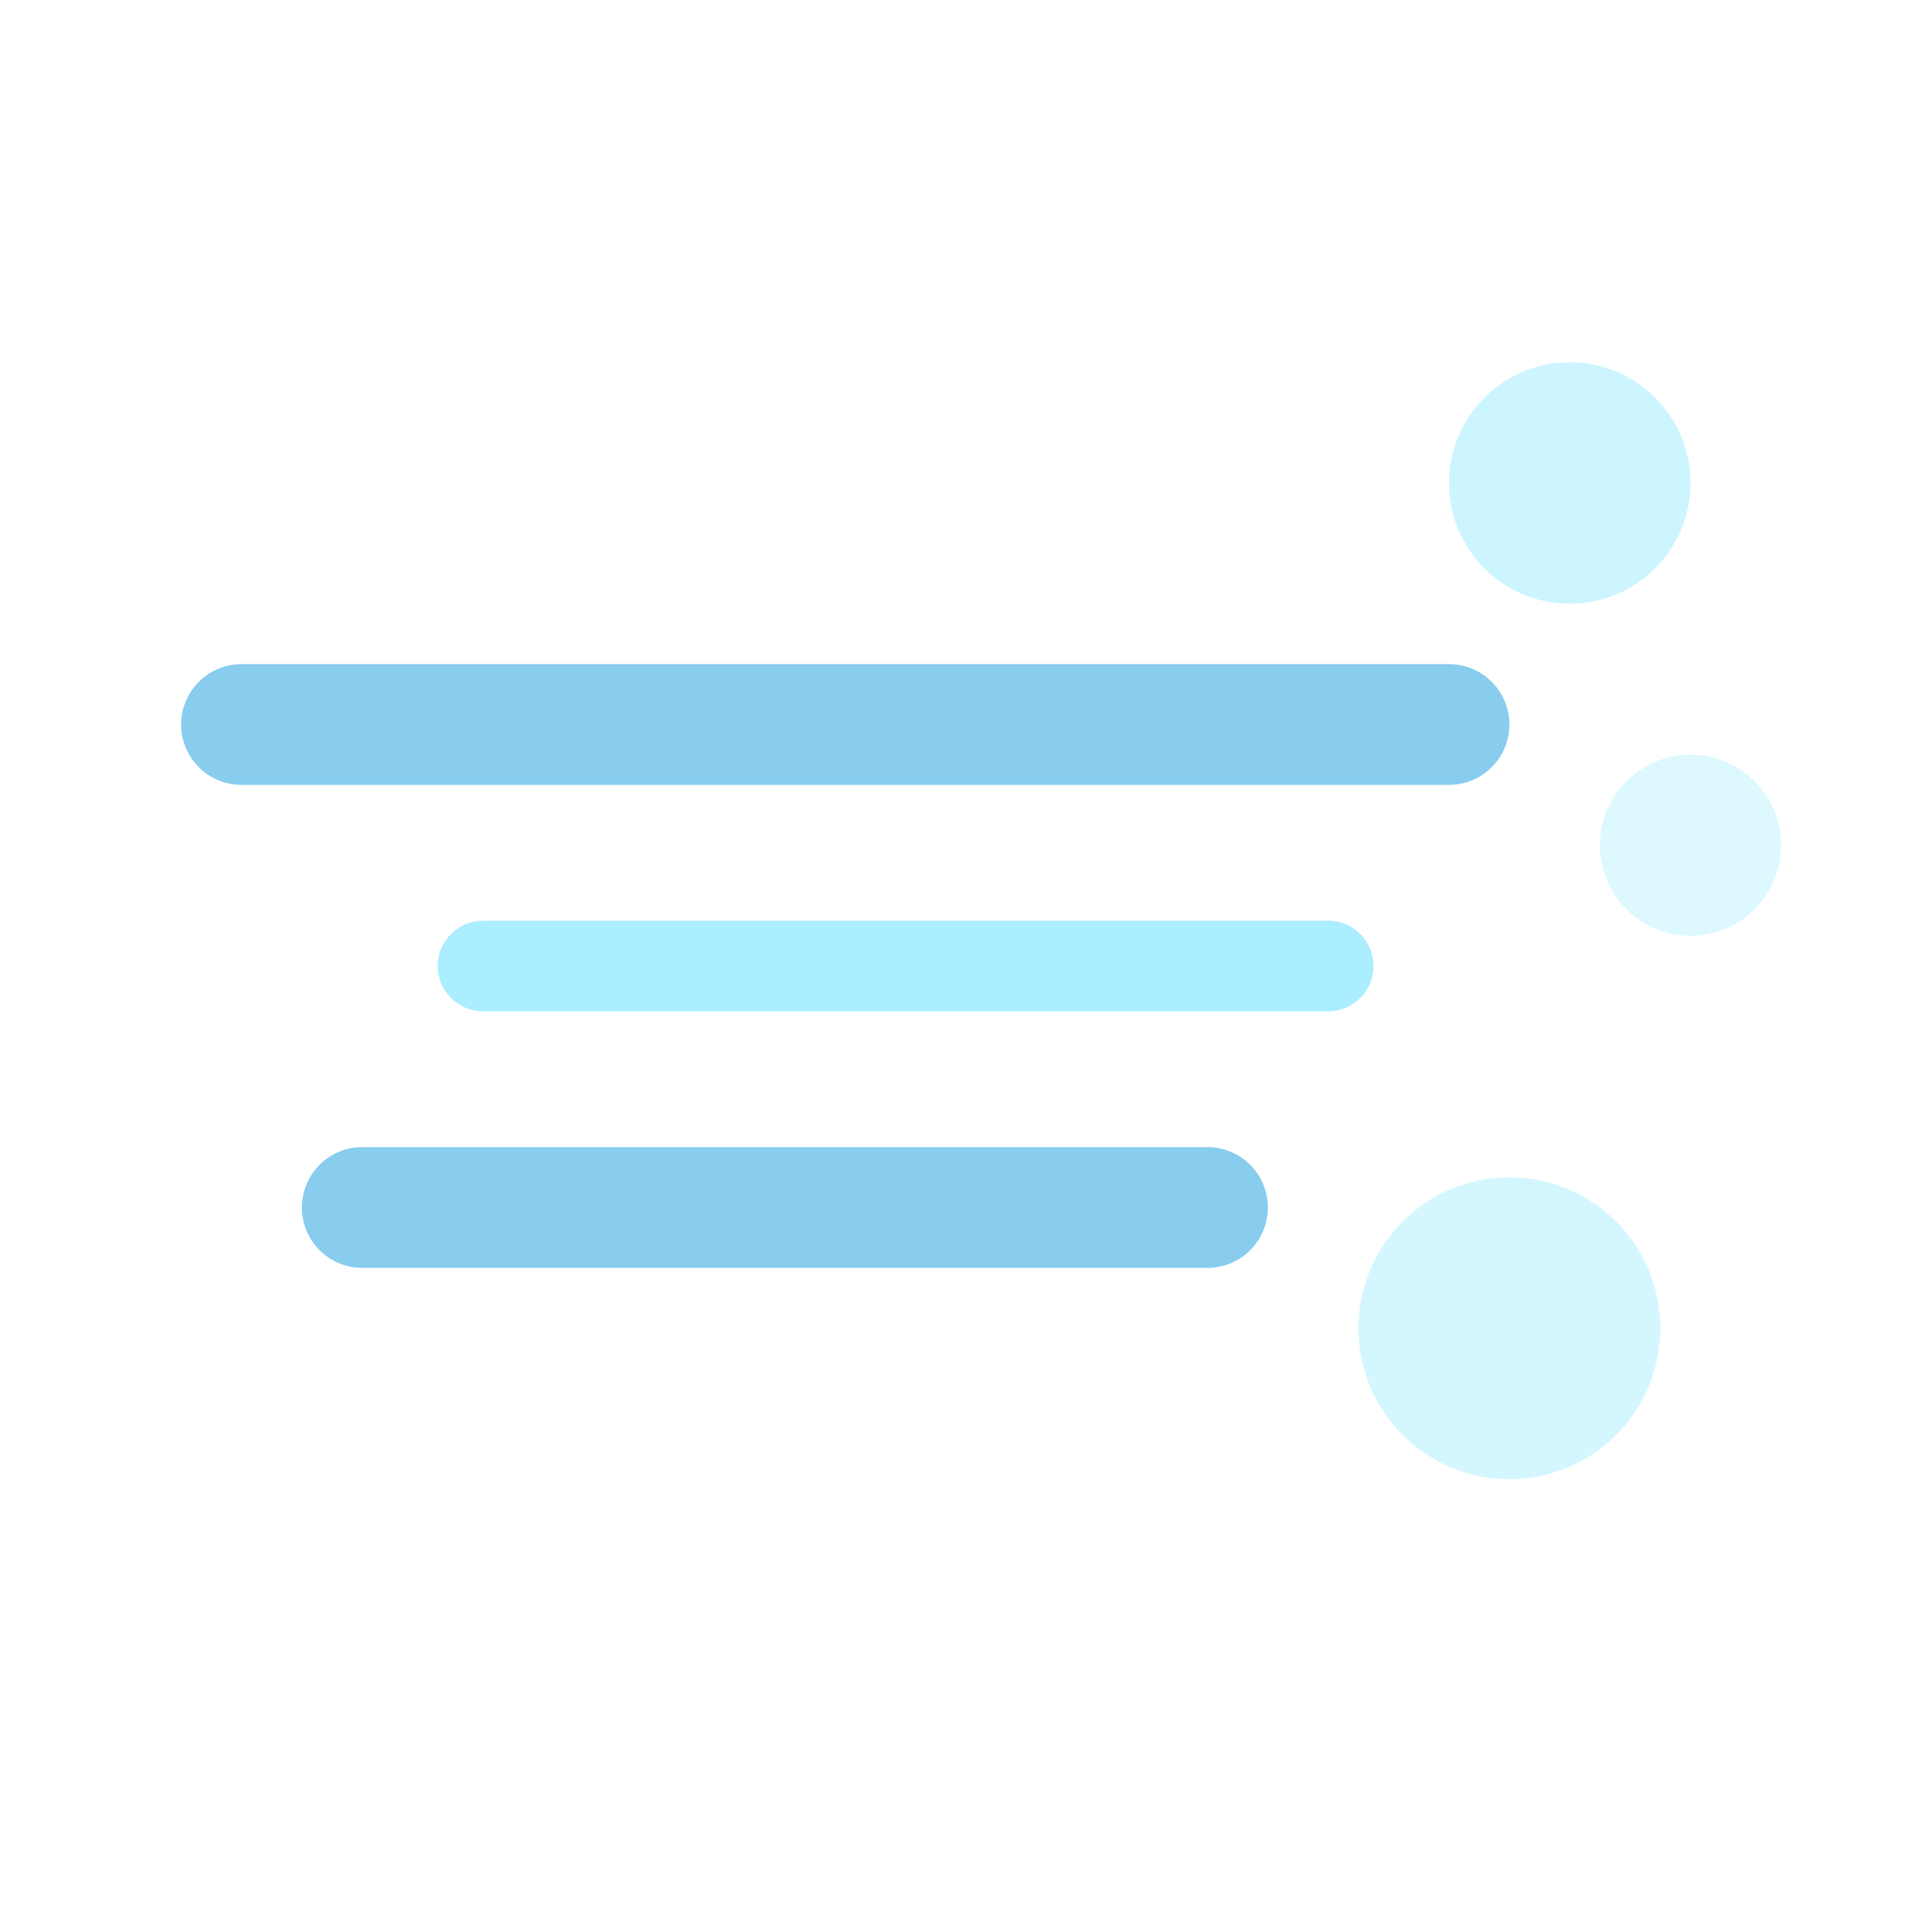
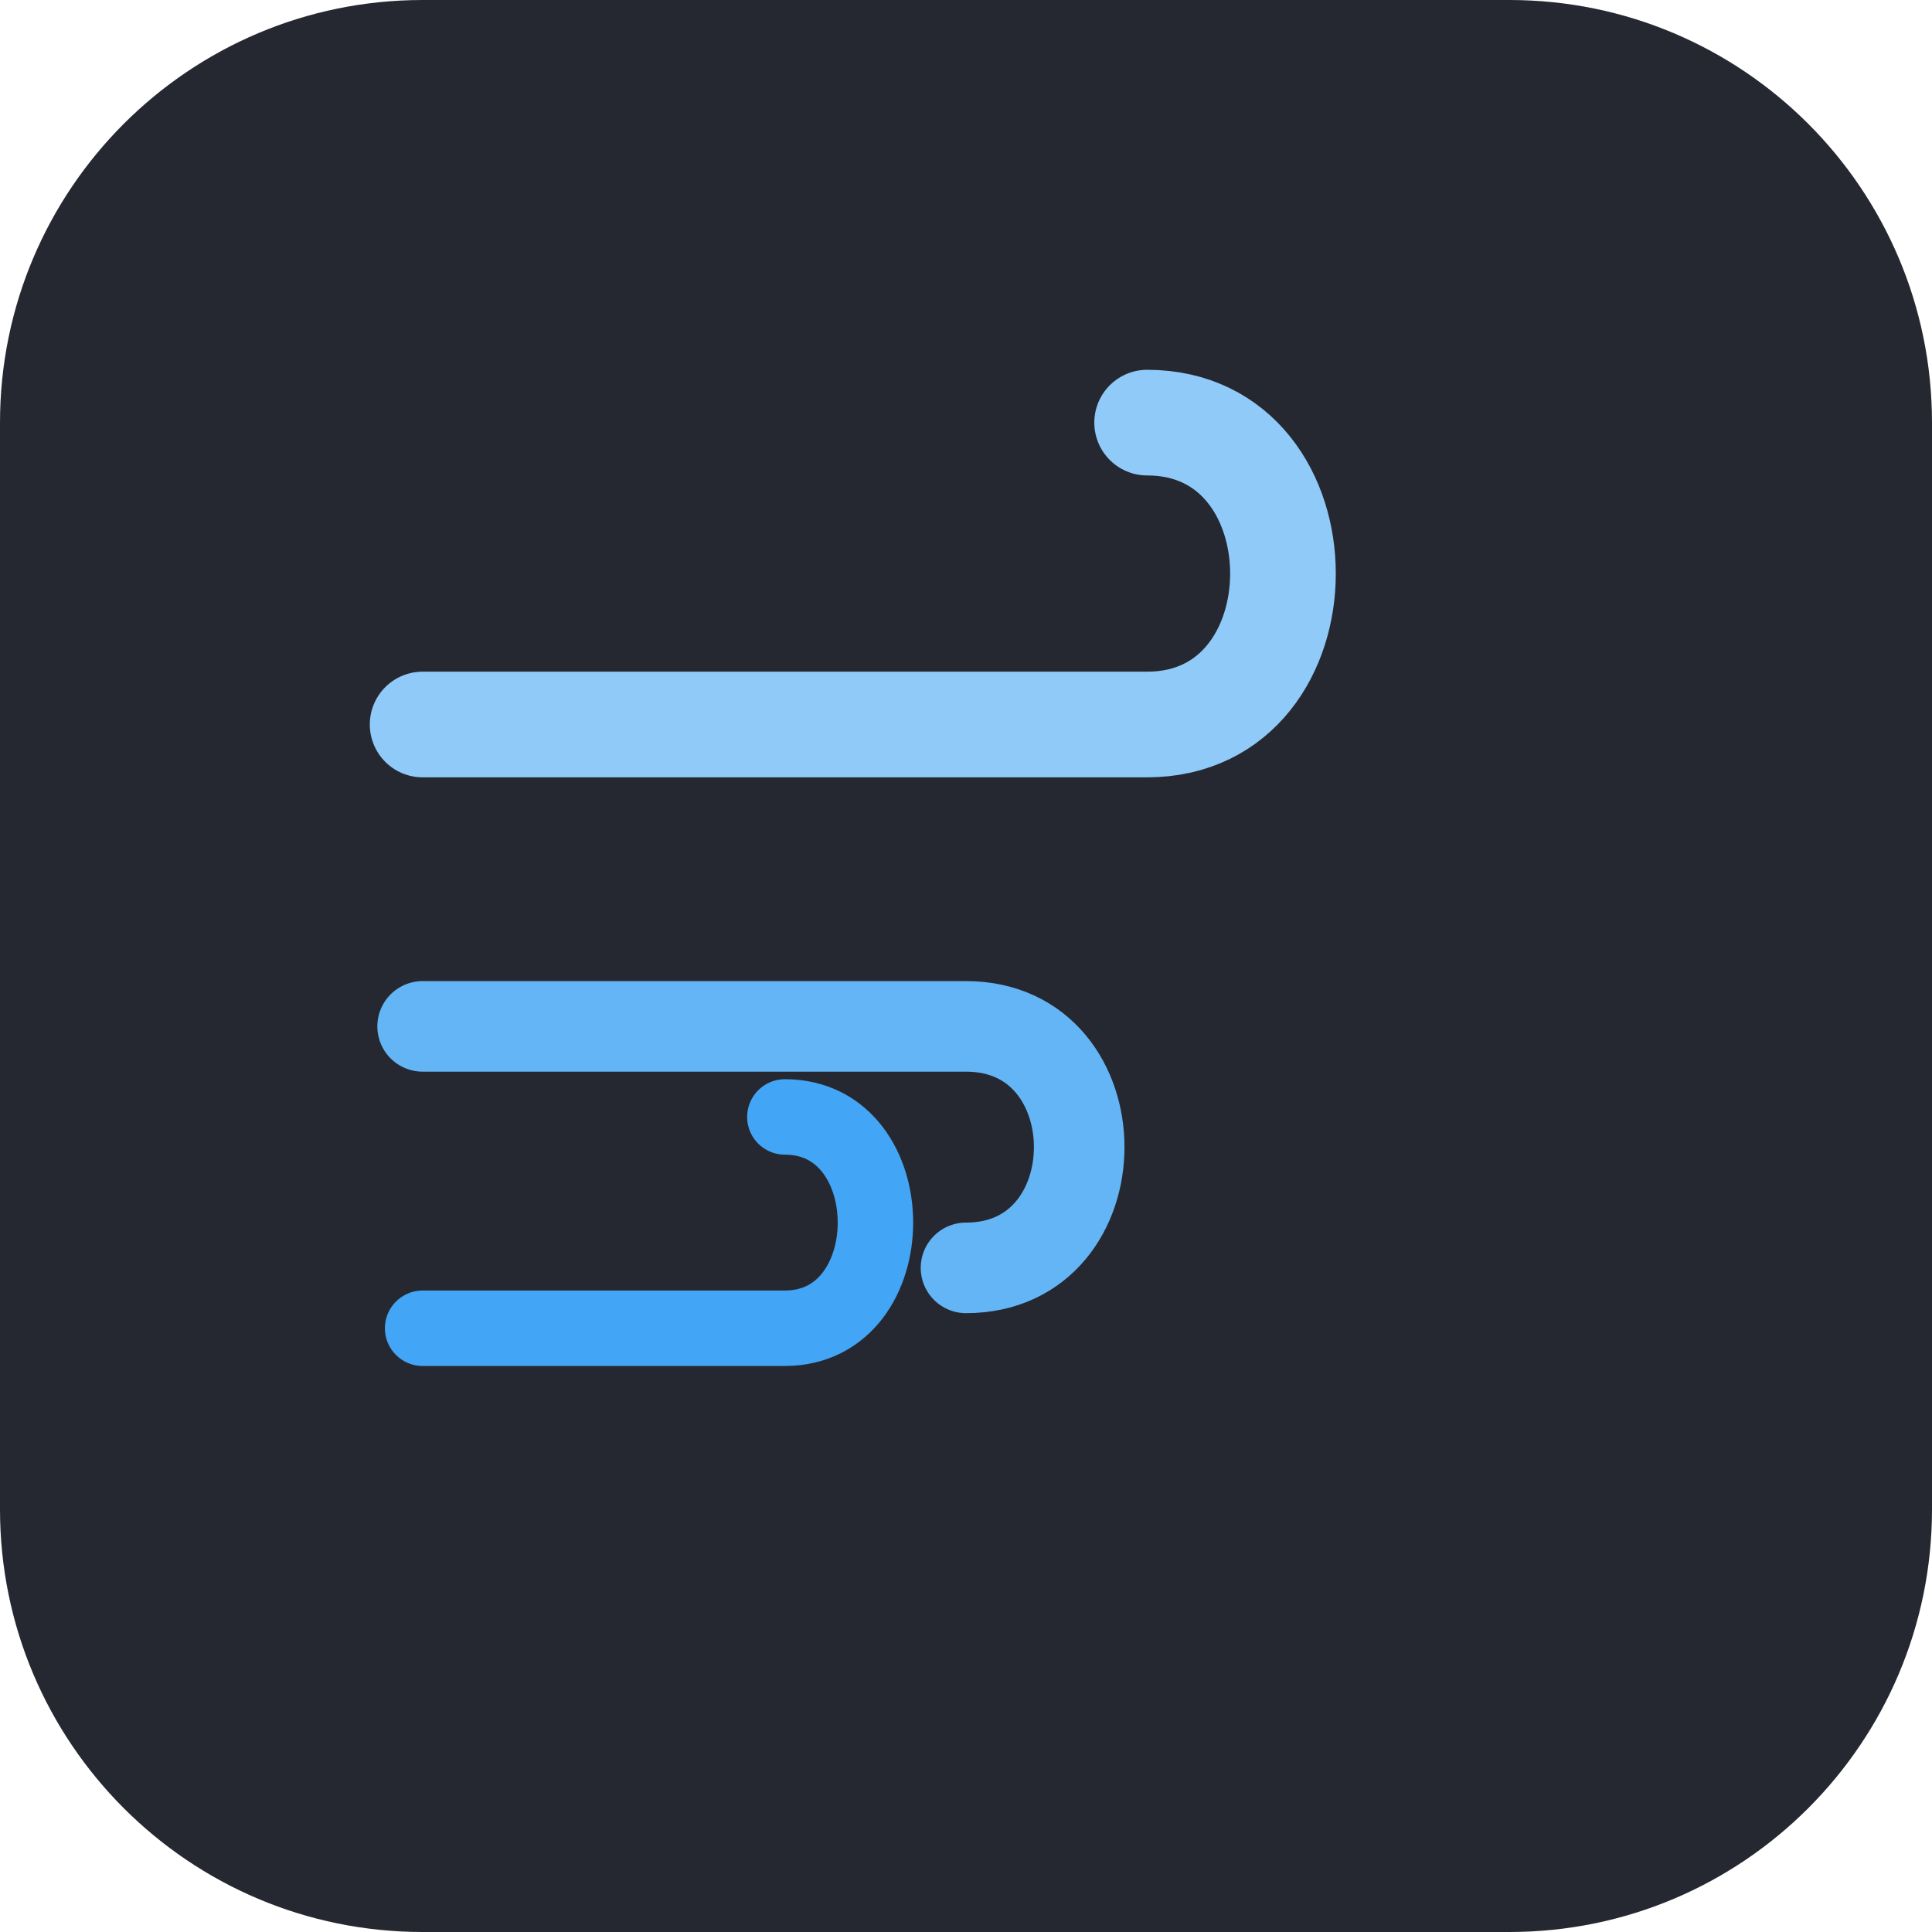
- <svg xmlns="http://www.w3.org/2000/svg" width="32" height="32" viewBox="0 0 64 64" fill="none">
-   <path d="M8 24H48" stroke="#88CCEE" stroke-width="4" stroke-linecap="round" />
-   <path d="M16 32H44" stroke="#AAEEFF" stroke-width="3" stroke-linecap="round" />
-   <path d="M12 40H40" stroke="#88CCEE" stroke-width="4" stroke-linecap="round" />
-   <circle cx="52" cy="16" r="4" fill="#AAEEFF" fill-opacity="0.6" />
-   <circle cx="56" cy="28" r="3" fill="#AAEEFF" fill-opacity="0.4" />
-   <circle cx="50" cy="44" r="5" fill="#AAEEFF" fill-opacity="0.5" />
+ <svg xmlns="http://www.w3.org/2000/svg" width="64" height="64" viewBox="0 0 64 64">
+   <rect width="64" height="64" rx="14" fill="#252830" />
+   <path d="M14 24h24c6 0 6-10 0-10" fill="none" stroke="#90CAF9" stroke-width="3.5" stroke-linecap="round" />
+   <path d="M14 34h18c5 0 5 8 0 8" fill="none" stroke="#64B5F6" stroke-width="3" stroke-linecap="round" />
+   <path d="M14 44h12c4 0 4-7 0-7" fill="none" stroke="#42A5F5" stroke-width="2.5" stroke-linecap="round" />
</svg>
